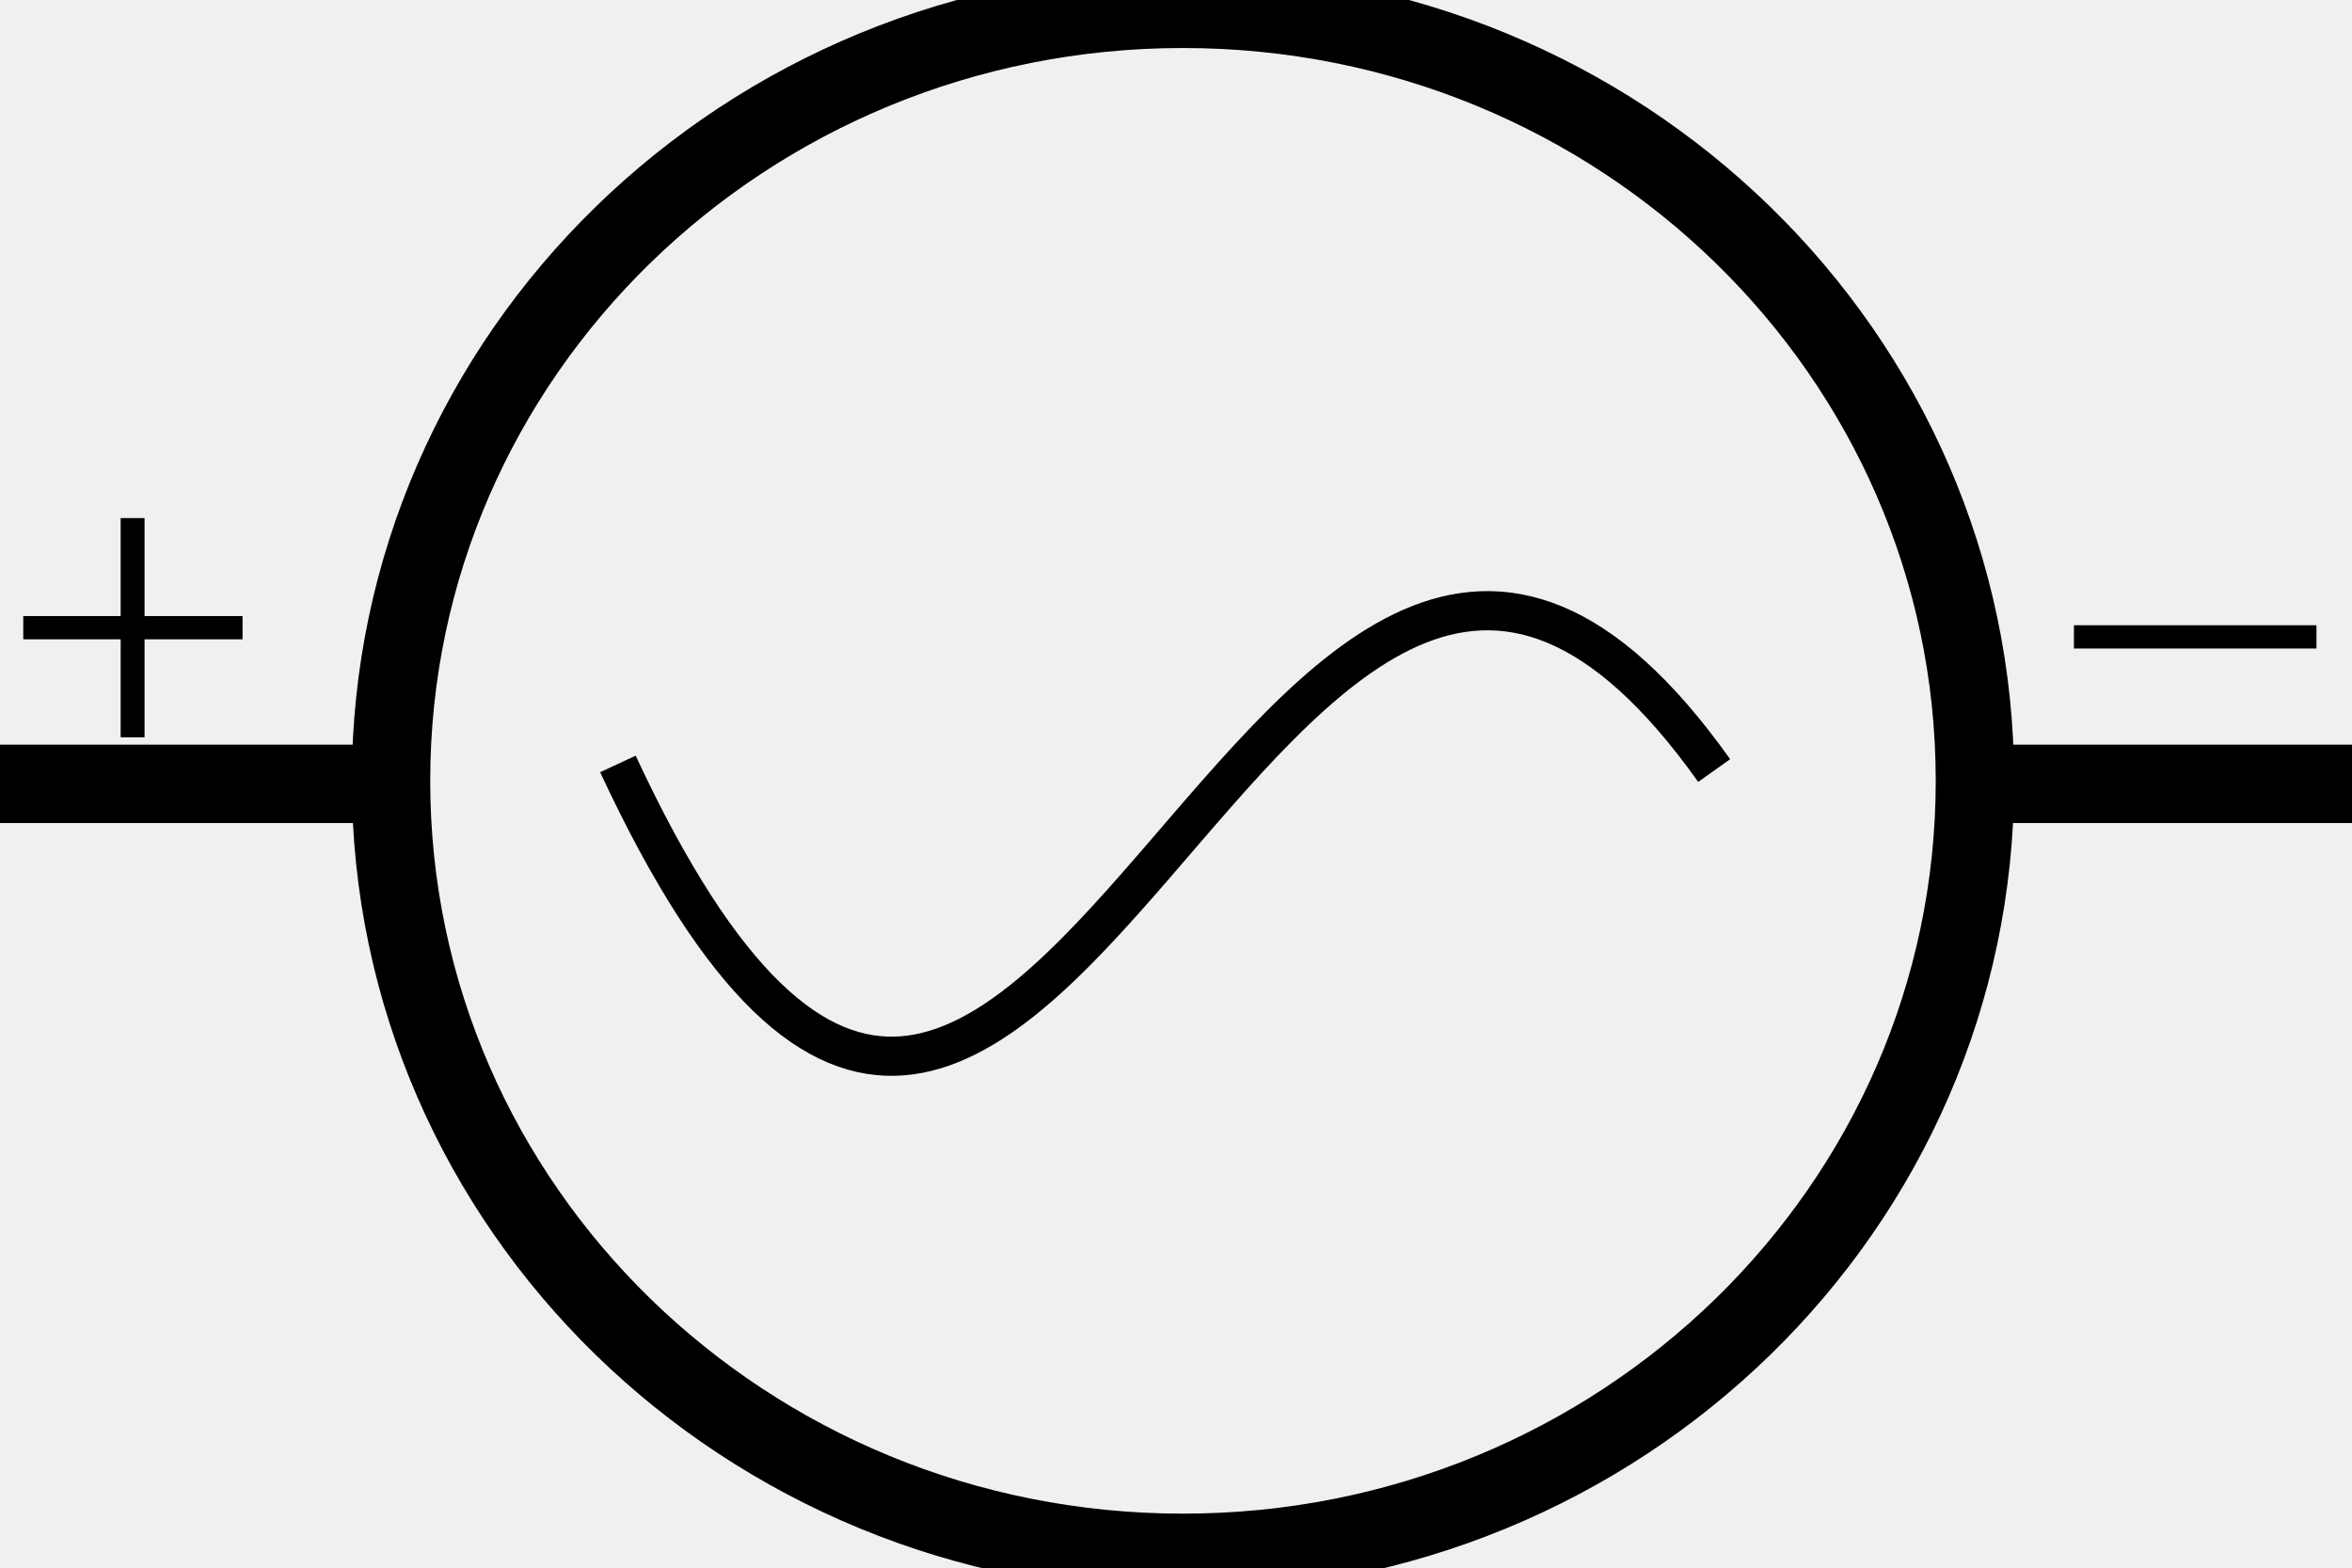
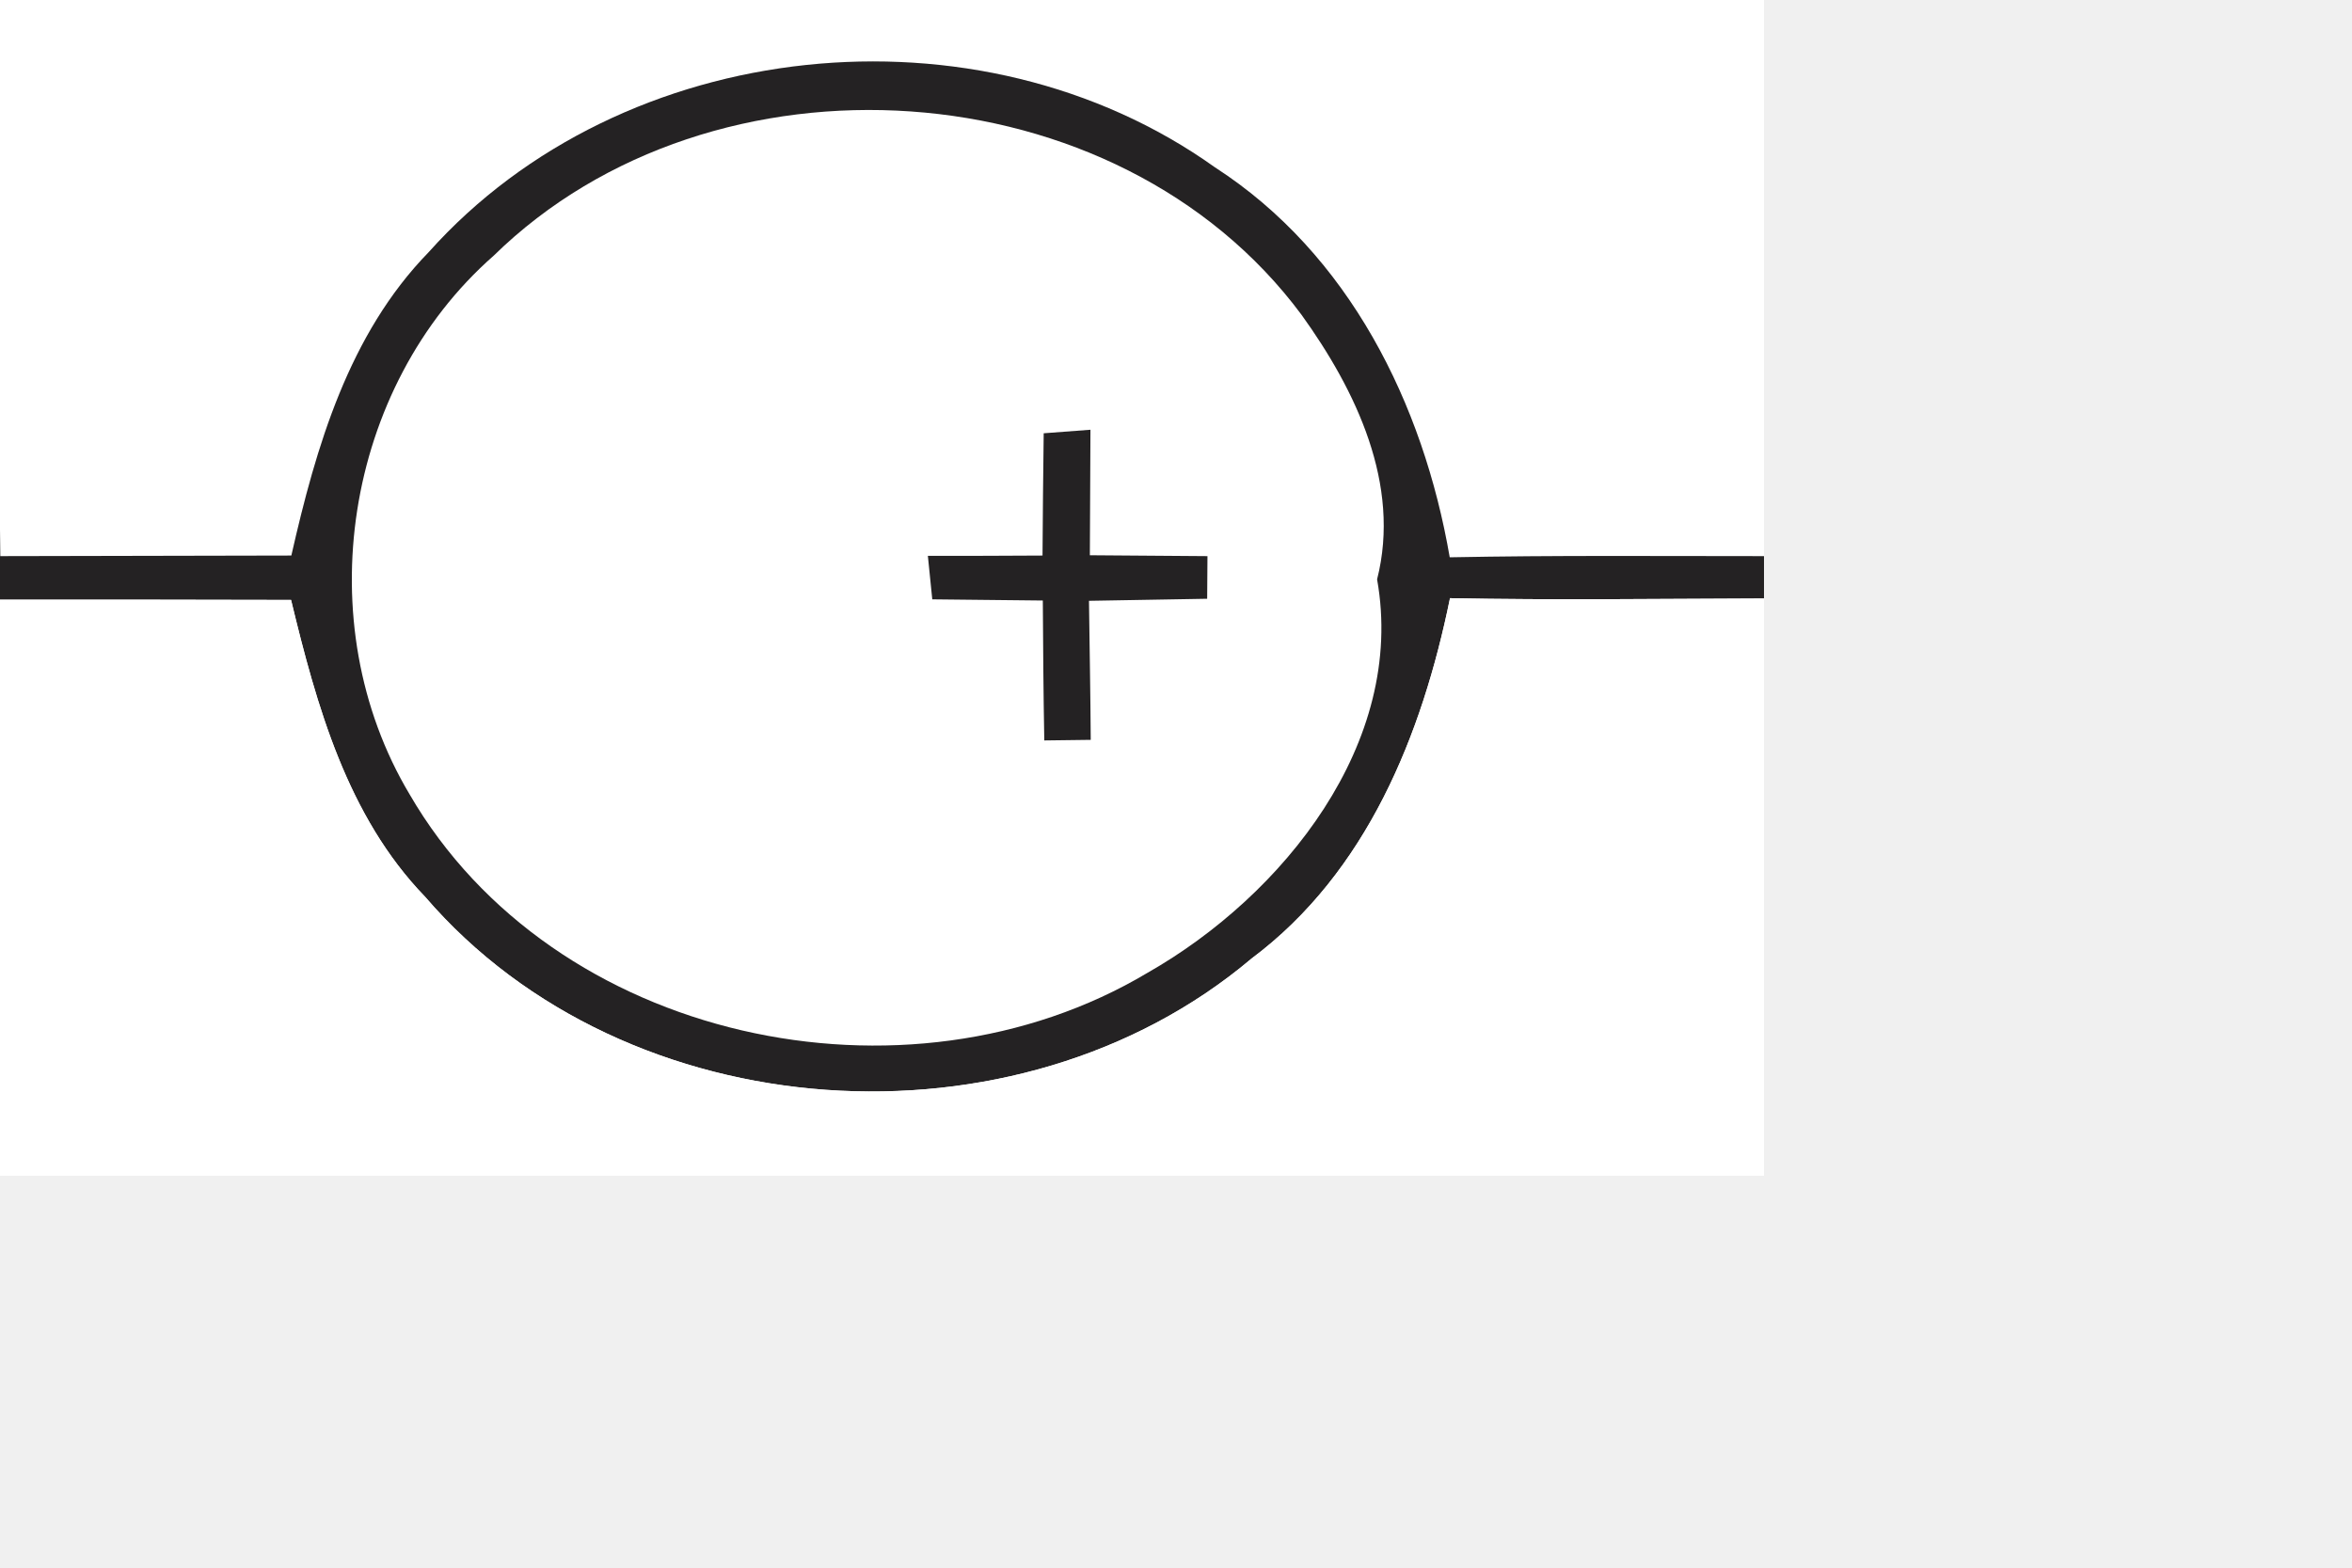
- <svg xmlns="http://www.w3.org/2000/svg" id="svg2" width="60" height="40">
-   <g id="v" stroke="#000" stroke-width="2px" connects="0,20;60,20" class="ac">
-     <path id="path2816" fill="none" d="m50.381,19.923a20.203,19.698,0,1,1,-40.406,0,20.203,19.698,0,1,1,40.406,0z" />
-     <path id="path2818" d="M10,20,0,20" />
-     <path id="path2820" d="m50,20,10,0" />
-     <path id="path2819" d="M15.763,19.492c10.699,23.004,16.424-16.073,27.966,0.169" stroke-width="1px" fill="none" />
-     <text x="0" y="20" id="text5025" font-size="12px" stroke-width="0px">+</text>
-     <text x="53" y="15" id="text5029" font-size="12px" stroke-width="0px">_</text>
+ <svg xmlns="http://www.w3.org/2000/svg" width="60pt" height="40pt" version="1.1">
+   <g id="v" class="ac">
+     <path fill="#ffffff" d=" M 0.00 0.00 L 60.00 0.00 L 60.00 18.92 C 56.43 18.92 52.87 18.89 49.31 18.96 C 48.41 13.74 45.89 8.64 41.32 5.69 C 33.28 -0.05 21.18 1.19 14.58 8.58 C 11.86 11.37 10.75 15.20 9.91 18.90 C 6.61 18.91 3.31 18.91 0.01 18.92 L 0.00 18.02 L 0.00 0.00 Z" />
+     <path fill="#242223" d=" M 14.58 8.58 C 21.18 1.19 33.28 -0.05 41.32 5.69 C 45.89 8.64 48.41 13.74 49.31 18.96 C 52.87 18.89 56.43 18.92 60.00 18.92 L 60.00 20.36 C 56.44 20.37 52.88 20.42 49.32 20.35 C 48.37 25.00 46.49 29.68 42.57 32.61 C 34.59 39.35 21.31 38.48 14.46 30.51 C 11.81 27.77 10.77 24.01 9.90 20.41 C 6.60 20.40 3.30 20.40 0.00 20.40 L 0.00 18.02 L 0.01 18.92 C 3.31 18.91 6.61 18.91 9.91 18.90 C 10.75 15.20 11.86 11.37 14.58 8.58 Z" />
+     <path fill="#ffffff" d=" M 16.79 8.70 C 24.26 1.38 38.00 2.26 44.27 10.71 C 46.12 13.28 47.66 16.48 46.84 19.71 C 47.83 25.27 43.64 30.47 39.04 33.09 C 30.82 38.00 18.81 35.44 13.93 27.02 C 10.46 21.21 11.70 13.17 16.79 8.70 Z" />
+     <path fill="#242223" d=" M 35.50 14.74 L 37.09 14.62 C 37.08 16.05 37.08 17.47 37.07 18.89 C 38.40 18.90 39.74 18.91 41.07 18.92 L 41.06 20.37 C 39.72 20.39 38.38 20.42 37.04 20.44 C 37.06 22.02 37.09 23.59 37.10 25.17 L 35.52 25.19 C 35.49 23.60 35.48 22.02 35.47 20.43 C 34.22 20.42 32.96 20.40 31.71 20.39 L 31.56 18.91 C 32.86 18.91 34.16 18.91 35.46 18.90 C 35.47 17.51 35.48 16.12 35.50 14.74 Z" />
+     <path fill="#ffffff" d=" M 49.32 20.35 C 52.88 20.42 56.44 20.37 60.00 20.36 L 60.00 40.00 L 0.00 40.00 L 0.00 20.40 C 3.30 20.40 6.60 20.40 9.90 20.41 C 10.77 24.01 11.81 27.77 14.46 30.51 C 21.31 38.48 34.59 39.35 42.57 32.61 C 46.49 29.68 48.37 25.00 49.32 20.35 Z" />
  </g>
</svg>
